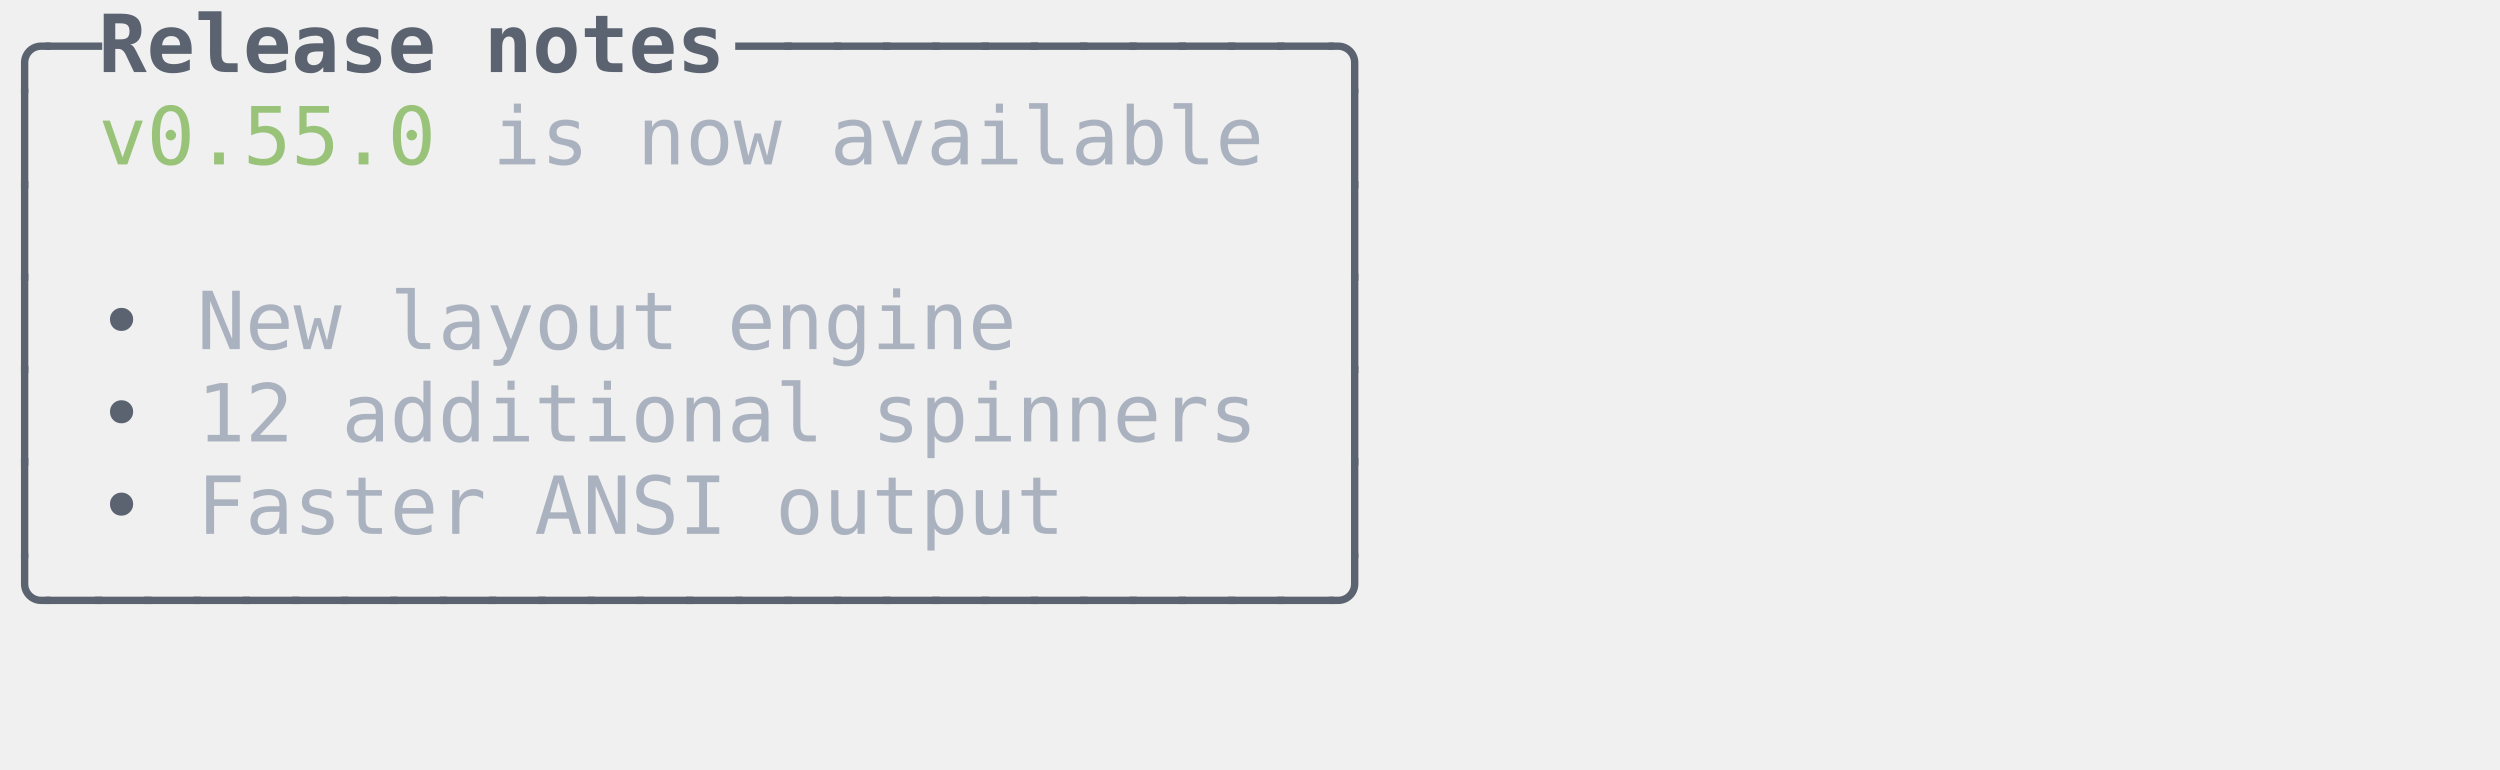
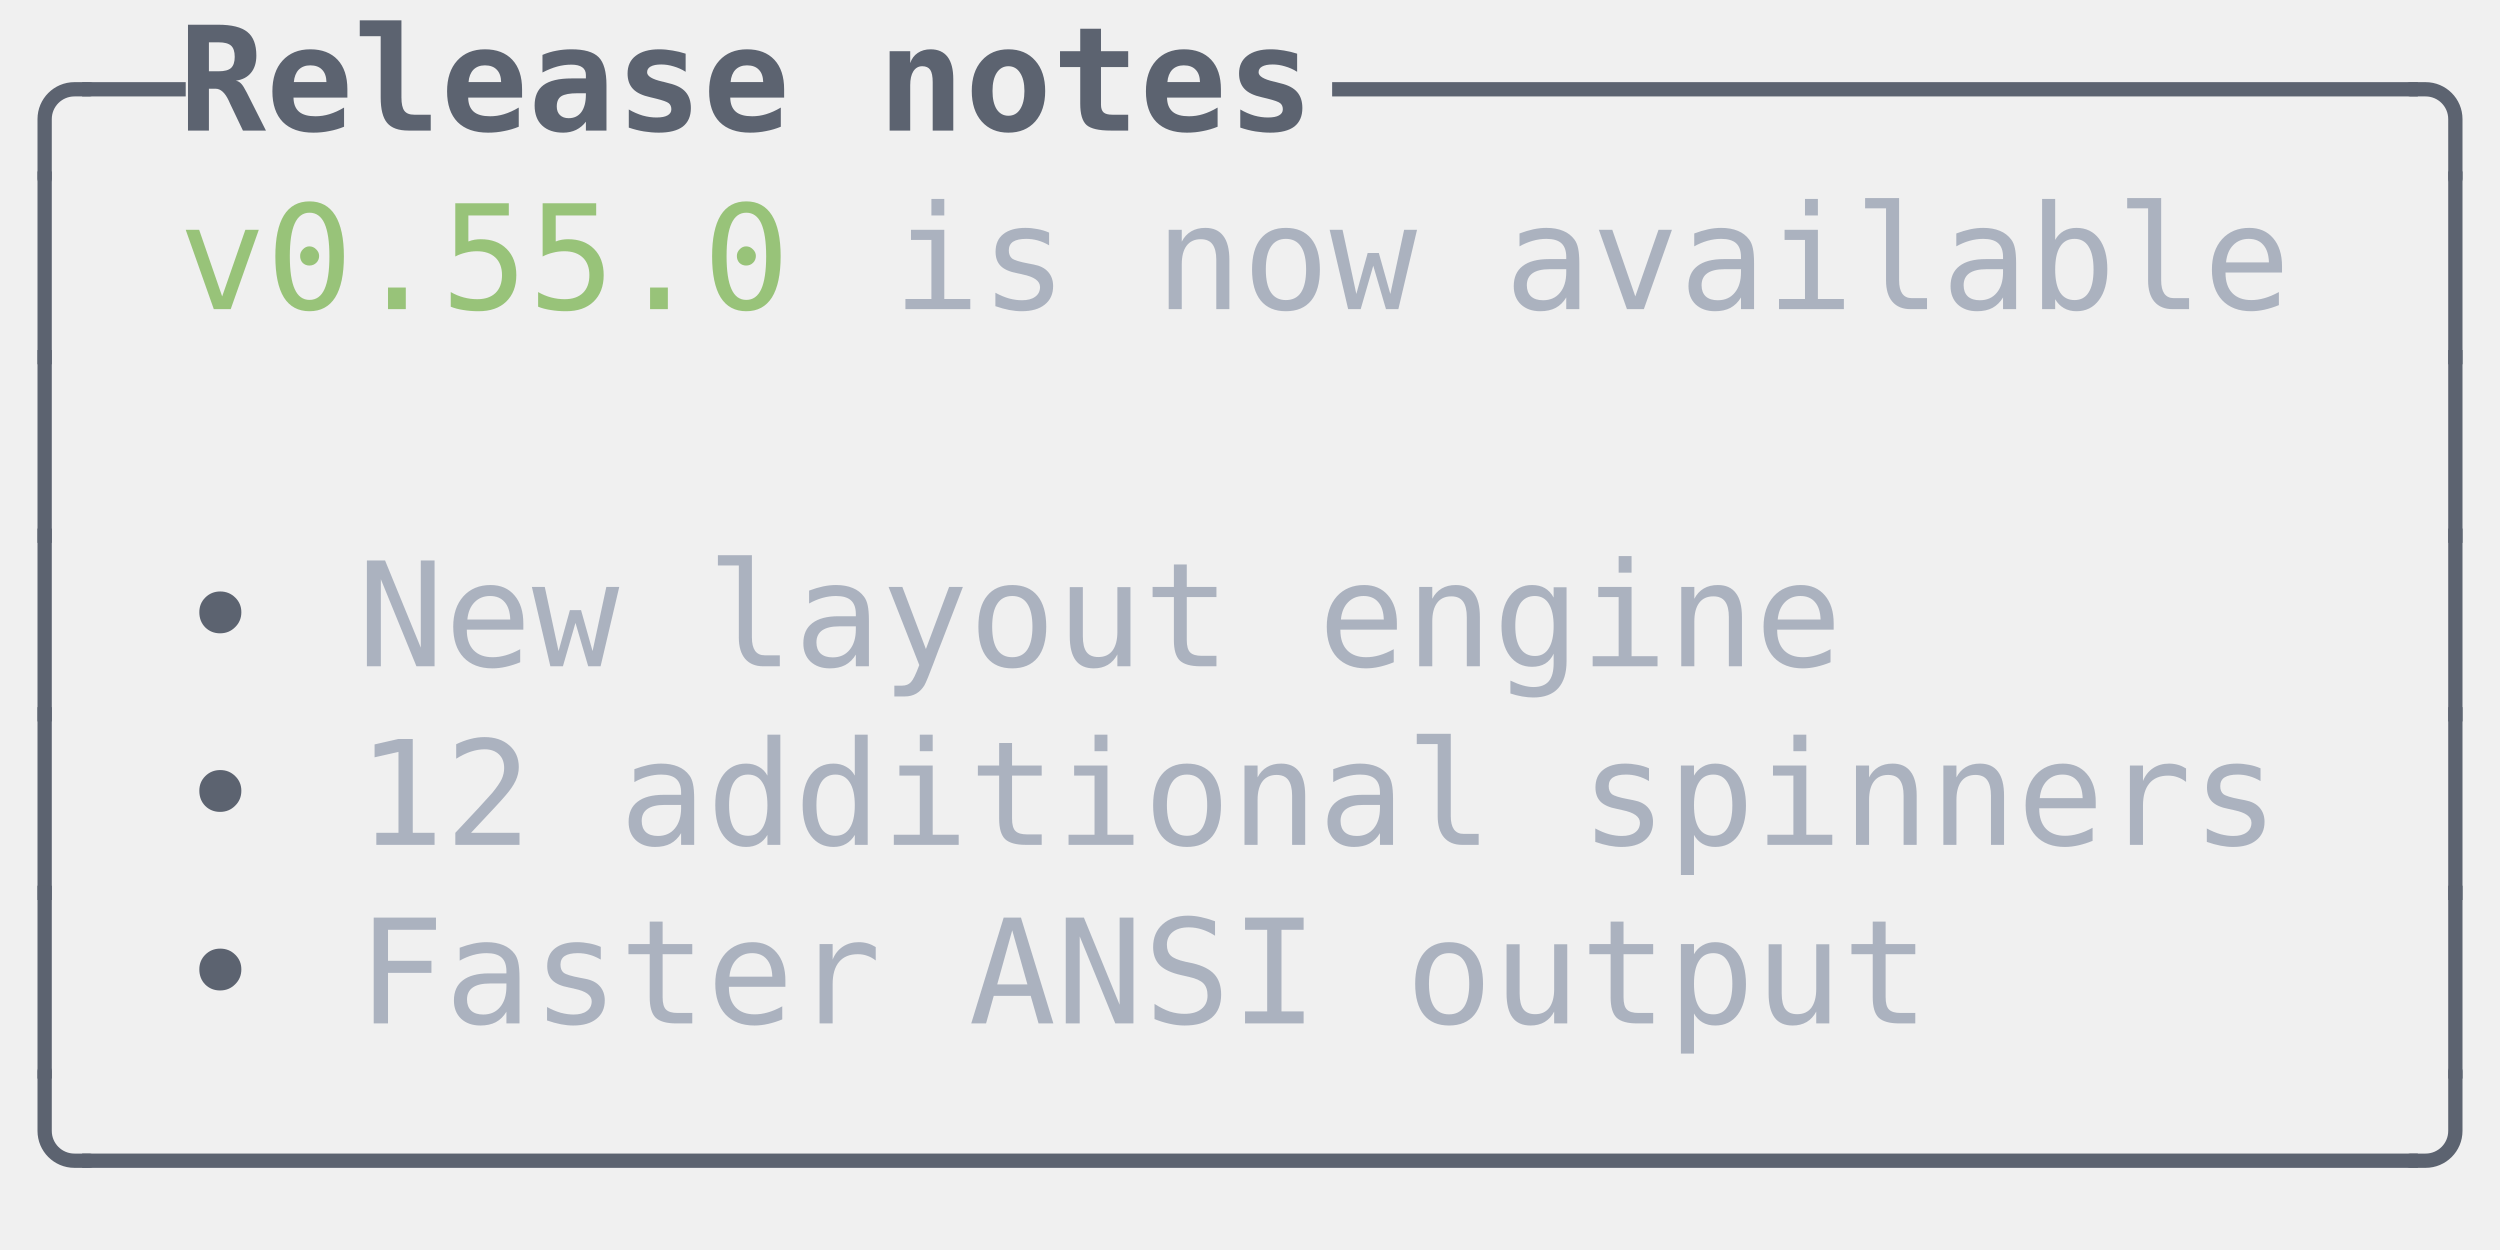
- <svg xmlns="http://www.w3.org/2000/svg" viewBox="0 0 406 125" width="406" height="125" data-cols="52" data-rows="8" data-font-size="13" data-cell-width="8" data-cell-height="15" data-padding="0">
-   <style>text{white-space:pre;font-family:monospace;font-size:13px;letter-spacing:0;word-spacing:0;text-rendering:geometricPrecision;font-variant-ligatures:none}.fg{fill:#abb2bf}.k{fill:#282c34}.r{fill:#e06c75}.g{fill:#98c379}.y{fill:#e5c07b}.b{fill:#61afef}.m{fill:#c678dd}.c{fill:#56b6c2}.w{fill:#abb2bf}.K{fill:#5c6370}.R{fill:#e06c75}.G{fill:#98c379}.Y{fill:#e5c07b}.B{fill:#61afef}.M{fill:#c678dd}.C{fill:#56b6c2}.W{fill:#fff}.bold{font-weight:bold}.italic{font-style:italic}.underline{text-decoration:underline}</style>
+ <svg xmlns="http://www.w3.org/2000/svg" viewBox="0 0 224 112" width="224" height="112" data-cols="28" data-rows="7" data-font-size="13" data-cell-width="8" data-cell-height="16" data-padding="0">
+   <style>text{white-space:pre;font-family:monospace;font-size:13px;letter-spacing:0;word-spacing:0;text-rendering:geometricPrecision;font-variant-ligatures:none}.fg{fill:#abb2bf}.k{fill:#282c34}.r{fill:#e06c75}.g{fill:#98c379}.y{fill:#e5c07b}.b{fill:#61afef}.m{fill:#c678dd}.c{fill:#56b6c2}.w{fill:#abb2bf}.K{fill:#5c6370}.R{fill:#e06c75}.G{fill:#98c379}.Y{fill:#e5c07b}.B{fill:#61afef}.M{fill:#c678dd}.C{fill:#56b6c2}.W{fill:#fff}.bold{font-weight:bold}.italic{font-style:italic}.dim{fill-opacity:0.55}.bl{fill:none;stroke-linecap:square;stroke-width:1.28}.bh{fill:none;stroke-linecap:square;stroke-width:2.56}</style>
  <defs>
    <clipPath id="terminal-clip">
-       <rect width="406" height="125" />
+       <rect width="224" height="112" />
    </clipPath>
    <pattern id="shade-light" width="4" height="4" patternUnits="userSpaceOnUse">
      <rect width="1" height="1" fill="#abb2bf" />
    </pattern>
    <pattern id="shade-medium" width="2" height="2" patternUnits="userSpaceOnUse">
      <rect width="1" height="1" fill="#abb2bf" />
      <rect x="1" y="1" width="1" height="1" fill="#abb2bf" />
    </pattern>
    <pattern id="shade-dark" width="2" height="2" patternUnits="userSpaceOnUse">
      <rect width="2" height="2" fill="#abb2bf" />
      <rect x="1" y="1" width="1" height="1" fill="#282c34" />
    </pattern>
  </defs>
-   <g transform="translate(0,0)" clip-path="url(#terminal-clip)">
+   <g transform="translate(0,0)">
    <g xml:space="preserve">
-       <path d="M4 15V10.17A2.67 2.67 0 0 1 6.67 7.50H8" stroke="#5c6370" stroke-width="1.20" stroke-linecap="round" fill="none" />
-       <path d="M8 7.50H12M12 7.50H16" stroke="#5c6370" stroke-width="1.20" stroke-linecap="square" fill="none" />
+       <path d="M4 16V10.67A2.67 2.67 0 0 1 6.67 8H8" stroke="#5c6370" stroke-width="1.28" stroke-linecap="round" fill="none" />
+       <path d="M8 8H16" stroke="#5c6370" class="bl" />
      <text x="16" y="11.7" textLength="104" class="K bold">Release notes</text>
-       <path d="M120 7.50H124M124 7.50H128" stroke="#5c6370" stroke-width="1.20" stroke-linecap="square" fill="none" />
-       <path d="M128 7.50H132M132 7.50H136" stroke="#5c6370" stroke-width="1.20" stroke-linecap="square" fill="none" />
-       <path d="M136 7.50H140M140 7.50H144" stroke="#5c6370" stroke-width="1.20" stroke-linecap="square" fill="none" />
-       <path d="M144 7.50H148M148 7.50H152" stroke="#5c6370" stroke-width="1.20" stroke-linecap="square" fill="none" />
-       <path d="M152 7.50H156M156 7.50H160" stroke="#5c6370" stroke-width="1.20" stroke-linecap="square" fill="none" />
-       <path d="M160 7.50H164M164 7.50H168" stroke="#5c6370" stroke-width="1.20" stroke-linecap="square" fill="none" />
-       <path d="M168 7.50H172M172 7.50H176" stroke="#5c6370" stroke-width="1.20" stroke-linecap="square" fill="none" />
-       <path d="M176 7.50H180M180 7.50H184" stroke="#5c6370" stroke-width="1.20" stroke-linecap="square" fill="none" />
-       <path d="M184 7.50H188M188 7.50H192" stroke="#5c6370" stroke-width="1.20" stroke-linecap="square" fill="none" />
-       <path d="M192 7.50H196M196 7.50H200" stroke="#5c6370" stroke-width="1.20" stroke-linecap="square" fill="none" />
-       <path d="M200 7.50H204M204 7.50H208" stroke="#5c6370" stroke-width="1.20" stroke-linecap="square" fill="none" />
-       <path d="M208 7.50H212M212 7.50H216" stroke="#5c6370" stroke-width="1.20" stroke-linecap="square" fill="none" />
-       <path d="M216 7.50H217.33A2.67 2.67 0 0 1 220 10.17V15" stroke="#5c6370" stroke-width="1.20" stroke-linecap="round" fill="none" />
-       <path d="M4 15V22.50M4 22.50V30" stroke="#5c6370" stroke-width="1.20" stroke-linecap="square" fill="none" />
-       <text x="8" y="26.7" textLength="8" class="K"> </text>
-       <text x="16" y="26.7" textLength="64" class="g">v0.55.0 </text>
-       <text x="80" y="26.7" textLength="136" class="fg">is now available </text>
-       <path d="M220 15V22.50M220 22.50V30" stroke="#5c6370" stroke-width="1.20" stroke-linecap="square" fill="none" />
-       <path d="M4 30V37.50M4 37.50V45" stroke="#5c6370" stroke-width="1.20" stroke-linecap="square" fill="none" />
-       <text x="8" y="41.7" textLength="208" class="K">                          </text>
-       <path d="M220 30V37.50M220 37.50V45" stroke="#5c6370" stroke-width="1.20" stroke-linecap="square" fill="none" />
-       <path d="M4 45V52.50M4 52.50V60" stroke="#5c6370" stroke-width="1.20" stroke-linecap="square" fill="none" />
-       <text x="8" y="56.7" textLength="24" class="K"> • </text>
-       <text x="32" y="56.7" textLength="184" class="fg">New layout engine      </text>
-       <path d="M220 45V52.50M220 52.50V60" stroke="#5c6370" stroke-width="1.20" stroke-linecap="square" fill="none" />
-       <path d="M4 60V67.50M4 67.50V75" stroke="#5c6370" stroke-width="1.20" stroke-linecap="square" fill="none" />
-       <text x="8" y="71.7" textLength="24" class="K"> • </text>
-       <text x="32" y="71.7" textLength="184" class="fg">12 additional spinners </text>
-       <path d="M220 60V67.50M220 67.50V75" stroke="#5c6370" stroke-width="1.20" stroke-linecap="square" fill="none" />
-       <path d="M4 75V82.50M4 82.50V90" stroke="#5c6370" stroke-width="1.20" stroke-linecap="square" fill="none" />
-       <text x="8" y="86.7" textLength="24" class="K"> • </text>
-       <text x="32" y="86.7" textLength="184" class="fg">Faster ANSI output     </text>
-       <path d="M220 75V82.50M220 82.50V90" stroke="#5c6370" stroke-width="1.20" stroke-linecap="square" fill="none" />
-       <path d="M8 97.50H6.67A2.67 2.67 0 0 1 4 94.83V90" stroke="#5c6370" stroke-width="1.20" stroke-linecap="round" fill="none" />
-       <path d="M8 97.50H12M12 97.50H16" stroke="#5c6370" stroke-width="1.20" stroke-linecap="square" fill="none" />
-       <path d="M16 97.50H20M20 97.50H24" stroke="#5c6370" stroke-width="1.20" stroke-linecap="square" fill="none" />
-       <path d="M24 97.50H28M28 97.50H32" stroke="#5c6370" stroke-width="1.20" stroke-linecap="square" fill="none" />
-       <path d="M32 97.50H36M36 97.50H40" stroke="#5c6370" stroke-width="1.20" stroke-linecap="square" fill="none" />
-       <path d="M40 97.50H44M44 97.50H48" stroke="#5c6370" stroke-width="1.20" stroke-linecap="square" fill="none" />
-       <path d="M48 97.50H52M52 97.50H56" stroke="#5c6370" stroke-width="1.20" stroke-linecap="square" fill="none" />
-       <path d="M56 97.50H60M60 97.50H64" stroke="#5c6370" stroke-width="1.20" stroke-linecap="square" fill="none" />
-       <path d="M64 97.50H68M68 97.50H72" stroke="#5c6370" stroke-width="1.20" stroke-linecap="square" fill="none" />
-       <path d="M72 97.50H76M76 97.50H80" stroke="#5c6370" stroke-width="1.20" stroke-linecap="square" fill="none" />
-       <path d="M80 97.50H84M84 97.50H88" stroke="#5c6370" stroke-width="1.20" stroke-linecap="square" fill="none" />
-       <path d="M88 97.50H92M92 97.50H96" stroke="#5c6370" stroke-width="1.20" stroke-linecap="square" fill="none" />
-       <path d="M96 97.50H100M100 97.50H104" stroke="#5c6370" stroke-width="1.20" stroke-linecap="square" fill="none" />
-       <path d="M104 97.50H108M108 97.50H112" stroke="#5c6370" stroke-width="1.20" stroke-linecap="square" fill="none" />
-       <path d="M112 97.50H116M116 97.50H120" stroke="#5c6370" stroke-width="1.20" stroke-linecap="square" fill="none" />
-       <path d="M120 97.50H124M124 97.50H128" stroke="#5c6370" stroke-width="1.20" stroke-linecap="square" fill="none" />
-       <path d="M128 97.50H132M132 97.50H136" stroke="#5c6370" stroke-width="1.20" stroke-linecap="square" fill="none" />
-       <path d="M136 97.50H140M140 97.50H144" stroke="#5c6370" stroke-width="1.20" stroke-linecap="square" fill="none" />
-       <path d="M144 97.50H148M148 97.50H152" stroke="#5c6370" stroke-width="1.20" stroke-linecap="square" fill="none" />
-       <path d="M152 97.50H156M156 97.50H160" stroke="#5c6370" stroke-width="1.20" stroke-linecap="square" fill="none" />
-       <path d="M160 97.50H164M164 97.50H168" stroke="#5c6370" stroke-width="1.20" stroke-linecap="square" fill="none" />
-       <path d="M168 97.50H172M172 97.50H176" stroke="#5c6370" stroke-width="1.20" stroke-linecap="square" fill="none" />
-       <path d="M176 97.50H180M180 97.50H184" stroke="#5c6370" stroke-width="1.20" stroke-linecap="square" fill="none" />
-       <path d="M184 97.50H188M188 97.50H192" stroke="#5c6370" stroke-width="1.20" stroke-linecap="square" fill="none" />
-       <path d="M192 97.50H196M196 97.50H200" stroke="#5c6370" stroke-width="1.20" stroke-linecap="square" fill="none" />
-       <path d="M200 97.50H204M204 97.50H208" stroke="#5c6370" stroke-width="1.20" stroke-linecap="square" fill="none" />
-       <path d="M208 97.50H212M212 97.50H216" stroke="#5c6370" stroke-width="1.20" stroke-linecap="square" fill="none" />
-       <path d="M220 90V94.83A2.67 2.67 0 0 1 217.33 97.50H216" stroke="#5c6370" stroke-width="1.20" stroke-linecap="round" fill="none" />
+       <path d="M120 8H216" stroke="#5c6370" class="bl" />
+       <path d="M216 8H217.33A2.67 2.67 0 0 1 220 10.67V16" stroke="#5c6370" stroke-width="1.28" stroke-linecap="round" fill="none" />
+       <path d="M4 16V32" stroke="#5c6370" class="bl" />
+       <text x="8" y="27.7" textLength="8" class="K"> </text>
+       <text x="16" y="27.7" textLength="64" class="g">v0.55.0 </text>
+       <text x="80" y="27.7" textLength="136" class="fg">is now available </text>
+       <path d="M220 16V32" stroke="#5c6370" class="bl" />
+       <path d="M4 32V48" stroke="#5c6370" class="bl" />
+       <text x="8" y="43.7" textLength="208" class="K">                          </text>
+       <path d="M220 32V48" stroke="#5c6370" class="bl" />
+       <path d="M4 48V64" stroke="#5c6370" class="bl" />
+       <text x="8" y="59.7" textLength="24" class="K"> • </text>
+       <text x="32" y="59.7" textLength="184" class="fg">New layout engine      </text>
+       <path d="M220 48V64" stroke="#5c6370" class="bl" />
+       <path d="M4 64V80" stroke="#5c6370" class="bl" />
+       <text x="8" y="75.7" textLength="24" class="K"> • </text>
+       <text x="32" y="75.7" textLength="184" class="fg">12 additional spinners </text>
+       <path d="M220 64V80" stroke="#5c6370" class="bl" />
+       <path d="M4 80V96" stroke="#5c6370" class="bl" />
+       <text x="8" y="91.7" textLength="24" class="K"> • </text>
+       <text x="32" y="91.7" textLength="184" class="fg">Faster ANSI output     </text>
+       <path d="M220 80V96" stroke="#5c6370" class="bl" />
+       <path d="M8 104H6.67A2.67 2.67 0 0 1 4 101.33V96" stroke="#5c6370" stroke-width="1.28" stroke-linecap="round" fill="none" />
+       <path d="M8 104H216" stroke="#5c6370" class="bl" />
+       <path d="M220 96V101.33A2.67 2.67 0 0 1 217.33 104H216" stroke="#5c6370" stroke-width="1.28" stroke-linecap="round" fill="none" />
    </g>
  </g>
</svg>
